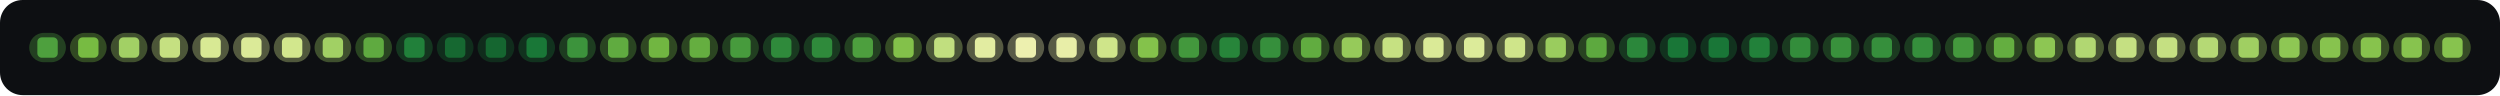
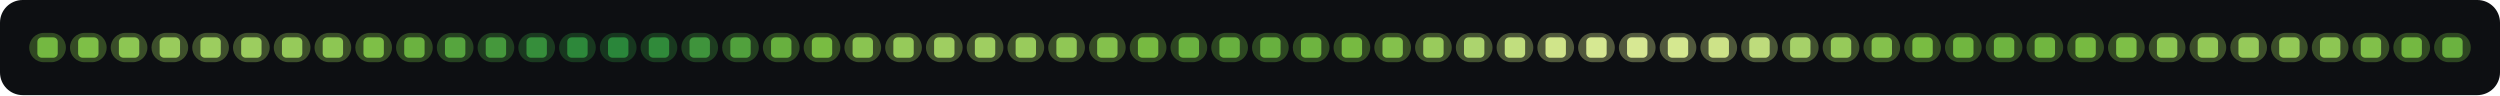
<svg xmlns="http://www.w3.org/2000/svg" viewBox="0 0 1104 42" width="1104" height="42" role="img" aria-label="Evaluated output from the Audio Flow example graph">
  <rect width="1104" height="42" rx="10" fill="#0d0f12" />
  <defs>
    <g id="lamp-9.00x9.00">
      <rect x="-3.60" y="-1.98" width="16.20" height="12.96" rx="6.48" fill-opacity="0.34" />
      <rect width="9.00" height="9.00" rx="1.98" />
    </g>
  </defs>
-   <use href="#lamp-9.00x9.00" x="16.50" y="16.50" fill="rgb(78,160,62)" />
-   <use href="#lamp-9.00x9.00" x="34.50" y="16.50" fill="rgb(119,187,66)" />
-   <use href="#lamp-9.00x9.00" x="52.50" y="16.50" fill="rgb(162,208,101)" />
-   <use href="#lamp-9.00x9.00" x="70.50" y="16.50" fill="rgb(197,224,129)" />
-   <use href="#lamp-9.00x9.00" x="88.50" y="16.50" fill="rgb(216,233,148)" />
-   <use href="#lamp-9.00x9.00" x="106.50" y="16.50" fill="rgb(219,234,152)" />
-   <use href="#lamp-9.00x9.00" x="124.50" y="16.50" fill="rgb(210,231,141)" />
-   <use href="#lamp-9.00x9.00" x="142.50" y="16.50" fill="rgb(161,208,100)" />
-   <use href="#lamp-9.00x9.00" x="160.50" y="16.50" fill="rgb(95,170,64)" />
-   <use href="#lamp-9.00x9.00" x="178.50" y="16.50" fill="rgb(33,128,58)" />
-   <use href="#lamp-9.00x9.00" x="196.50" y="16.50" fill="rgb(22,104,49)" />
-   <use href="#lamp-9.00x9.00" x="214.50" y="16.50" fill="rgb(21,102,48)" />
-   <use href="#lamp-9.00x9.00" x="232.50" y="16.50" fill="rgb(25,119,55)" />
-   <use href="#lamp-9.00x9.00" x="250.50" y="16.50" fill="rgb(60,147,60)" />
-   <use href="#lamp-9.00x9.00" x="268.50" y="16.50" fill="rgb(96,171,64)" />
-   <use href="#lamp-9.00x9.00" x="286.50" y="16.50" fill="rgb(113,182,65)" />
-   <use href="#lamp-9.00x9.00" x="304.50" y="16.50" fill="rgb(101,174,64)" />
-   <use href="#lamp-9.00x9.00" x="322.50" y="16.50" fill="rgb(71,155,61)" />
-   <use href="#lamp-9.00x9.00" x="340.50" y="16.50" fill="rgb(47,138,59)" />
-   <use href="#lamp-9.00x9.00" x="358.50" y="16.50" fill="rgb(47,138,59)" />
-   <use href="#lamp-9.00x9.00" x="376.50" y="16.50" fill="rgb(77,159,62)" />
-   <use href="#lamp-9.00x9.00" x="394.50" y="16.50" fill="rgb(131,193,74)" />
-   <use href="#lamp-9.00x9.00" x="412.50" y="16.50" fill="rgb(193,223,127)" />
-   <use href="#lamp-9.00x9.00" x="430.50" y="16.50" fill="rgb(226,236,161)" />
-   <use href="#lamp-9.00x9.00" x="448.50" y="16.50" fill="rgb(237,240,175)" />
-   <use href="#lamp-9.00x9.00" x="466.50" y="16.50" fill="rgb(232,238,168)" />
-   <use href="#lamp-9.00x9.00" x="484.50" y="16.50" fill="rgb(207,229,138)" />
-   <use href="#lamp-9.00x9.00" x="502.50" y="16.50" fill="rgb(132,194,75)" />
-   <use href="#lamp-9.00x9.00" x="520.50" y="16.50" fill="rgb(67,152,61)" />
-   <use href="#lamp-9.00x9.00" x="538.50" y="16.50" fill="rgb(39,133,58)" />
-   <use href="#lamp-9.00x9.00" x="556.50" y="16.50" fill="rgb(54,143,60)" />
-   <use href="#lamp-9.00x9.00" x="574.50" y="16.50" fill="rgb(97,172,64)" />
-   <use href="#lamp-9.00x9.00" x="592.50" y="16.50" fill="rgb(150,202,90)" />
-   <use href="#lamp-9.00x9.00" x="610.50" y="16.50" fill="rgb(198,225,130)" />
-   <use href="#lamp-9.00x9.00" x="628.50" y="16.50" fill="rgb(218,234,151)" />
-   <use href="#lamp-9.00x9.00" x="646.50" y="16.50" fill="rgb(220,235,154)" />
-   <use href="#lamp-9.00x9.00" x="664.50" y="16.50" fill="rgb(207,229,138)" />
-   <use href="#lamp-9.00x9.00" x="682.50" y="16.50" fill="rgb(154,204,94)" />
-   <use href="#lamp-9.00x9.00" x="700.50" y="16.50" fill="rgb(93,169,63)" />
-   <use href="#lamp-9.00x9.00" x="718.50" y="16.50" fill="rgb(43,135,59)" />
-   <use href="#lamp-9.00x9.00" x="736.50" y="16.50" fill="rgb(25,118,55)" />
-   <use href="#lamp-9.00x9.00" x="754.50" y="16.50" fill="rgb(25,118,55)" />
-   <use href="#lamp-9.00x9.00" x="772.50" y="16.50" fill="rgb(34,129,58)" />
-   <use href="#lamp-9.00x9.00" x="790.50" y="16.50" fill="rgb(51,141,59)" />
-   <use href="#lamp-9.00x9.00" x="808.50" y="16.50" fill="rgb(57,145,60)" />
-   <use href="#lamp-9.00x9.00" x="826.50" y="16.50" fill="rgb(54,143,60)" />
-   <use href="#lamp-9.00x9.00" x="844.50" y="16.50" fill="rgb(53,143,60)" />
-   <use href="#lamp-9.00x9.00" x="862.50" y="16.50" fill="rgb(68,153,61)" />
-   <use href="#lamp-9.00x9.00" x="880.50" y="16.50" fill="rgb(100,174,64)" />
-   <use href="#lamp-9.00x9.00" x="898.50" y="16.50" fill="rgb(141,198,83)" />
-   <use href="#lamp-9.00x9.00" x="916.50" y="16.50" fill="rgb(177,215,114)" />
-   <use href="#lamp-9.00x9.00" x="934.50" y="16.50" fill="rgb(197,224,130)" />
-   <use href="#lamp-9.00x9.00" x="952.50" y="16.50" fill="rgb(197,224,130)" />
-   <use href="#lamp-9.00x9.00" x="970.50" y="16.50" fill="rgb(181,217,117)" />
-   <use href="#lamp-9.00x9.00" x="988.50" y="16.50" fill="rgb(160,207,98)" />
-   <use href="#lamp-9.00x9.00" x="1006.50" y="16.50" fill="rgb(142,199,84)" />
-   <use href="#lamp-9.00x9.00" x="1024.50" y="16.50" fill="rgb(135,195,78)" />
-   <use href="#lamp-9.00x9.00" x="1042.50" y="16.50" fill="rgb(135,195,77)" />
-   <use href="#lamp-9.00x9.00" x="1060.50" y="16.50" fill="rgb(135,195,78)" />
-   <use href="#lamp-9.00x9.00" x="1078.50" y="16.50" fill="rgb(135,195,78)" />
+   <use href="#lamp-9.00x9.00" x="16.50" y="16.50" fill="rgb(116,184,65)" />
+   <use href="#lamp-9.00x9.00" x="34.50" y="16.50" fill="rgb(126,191,71)" />
+   <use href="#lamp-9.00x9.00" x="52.50" y="16.50" fill="rgb(141,198,83)" />
+   <use href="#lamp-9.00x9.00" x="70.50" y="16.50" fill="rgb(153,203,92)" />
+   <use href="#lamp-9.00x9.00" x="88.50" y="16.50" fill="rgb(156,205,95)" />
+   <use href="#lamp-9.00x9.00" x="106.50" y="16.50" fill="rgb(156,205,95)" />
+   <use href="#lamp-9.00x9.00" x="124.50" y="16.50" fill="rgb(150,202,90)" />
+   <use href="#lamp-9.00x9.00" x="142.50" y="16.50" fill="rgb(141,198,83)" />
+   <use href="#lamp-9.00x9.00" x="160.50" y="16.50" fill="rgb(126,191,71)" />
+   <use href="#lamp-9.00x9.00" x="178.50" y="16.50" fill="rgb(107,178,64)" />
+   <use href="#lamp-9.00x9.00" x="196.50" y="16.50" fill="rgb(86,165,62)" />
+   <use href="#lamp-9.00x9.00" x="214.50" y="16.50" fill="rgb(69,152,60)" />
+   <use href="#lamp-9.00x9.00" x="232.50" y="16.50" fill="rgb(54,142,59)" />
+   <use href="#lamp-9.00x9.00" x="250.50" y="16.50" fill="rgb(45,136,58)" />
+   <use href="#lamp-9.00x9.00" x="268.50" y="16.50" fill="rgb(42,134,58)" />
+   <use href="#lamp-9.00x9.00" x="286.50" y="16.50" fill="rgb(48,138,58)" />
+   <use href="#lamp-9.00x9.00" x="304.50" y="16.50" fill="rgb(63,148,60)" />
+   <use href="#lamp-9.00x9.00" x="322.50" y="16.50" fill="rgb(81,161,61)" />
+   <use href="#lamp-9.00x9.00" x="340.50" y="16.50" fill="rgb(104,176,63)" />
+   <use href="#lamp-9.00x9.00" x="358.50" y="16.50" fill="rgb(121,188,66)" />
+   <use href="#lamp-9.00x9.00" x="376.50" y="16.50" fill="rgb(138,196,81)" />
+   <use href="#lamp-9.00x9.00" x="394.50" y="16.50" fill="rgb(150,202,90)" />
+   <use href="#lamp-9.00x9.00" x="412.50" y="16.50" fill="rgb(159,206,97)" />
+   <use href="#lamp-9.00x9.00" x="430.50" y="16.50" fill="rgb(159,206,97)" />
+   <use href="#lamp-9.00x9.00" x="448.50" y="16.50" fill="rgb(153,203,92)" />
+   <use href="#lamp-9.00x9.00" x="466.50" y="16.50" fill="rgb(144,199,85)" />
+   <use href="#lamp-9.00x9.00" x="484.50" y="16.50" fill="rgb(132,193,76)" />
+   <use href="#lamp-9.00x9.00" x="502.50" y="16.50" fill="rgb(119,186,65)" />
+   <use href="#lamp-9.00x9.00" x="520.50" y="16.50" fill="rgb(107,178,64)" />
+   <use href="#lamp-9.00x9.00" x="538.50" y="16.50" fill="rgb(104,176,63)" />
+   <use href="#lamp-9.00x9.00" x="556.50" y="16.50" fill="rgb(104,176,63)" />
+   <use href="#lamp-9.00x9.00" x="574.50" y="16.50" fill="rgb(110,180,64)" />
+   <use href="#lamp-9.00x9.00" x="592.50" y="16.50" fill="rgb(119,186,65)" />
+   <use href="#lamp-9.00x9.00" x="610.50" y="16.50" fill="rgb(132,193,76)" />
+   <use href="#lamp-9.00x9.00" x="628.50" y="16.50" fill="rgb(153,203,92)" />
+   <use href="#lamp-9.00x9.00" x="646.50" y="16.50" fill="rgb(172,212,110)" />
+   <use href="#lamp-9.00x9.00" x="664.50" y="16.50" fill="rgb(193,222,126)" />
+   <use href="#lamp-9.00x9.00" x="682.50" y="16.50" fill="rgb(208,229,138)" />
+   <use href="#lamp-9.00x9.00" x="700.50" y="16.50" fill="rgb(214,232,146)" />
+   <use href="#lamp-9.00x9.00" x="718.50" y="16.50" fill="rgb(215,232,147)" />
+   <use href="#lamp-9.00x9.00" x="736.50" y="16.50" fill="rgb(213,232,144)" />
+   <use href="#lamp-9.00x9.00" x="754.50" y="16.50" fill="rgb(205,227,136)" />
+   <use href="#lamp-9.00x9.00" x="772.50" y="16.50" fill="rgb(190,220,124)" />
+   <use href="#lamp-9.00x9.00" x="790.50" y="16.50" fill="rgb(166,209,105)" />
+   <use href="#lamp-9.00x9.00" x="808.50" y="16.50" fill="rgb(150,202,90)" />
+   <use href="#lamp-9.00x9.00" x="826.50" y="16.50" fill="rgb(132,193,76)" />
+   <use href="#lamp-9.00x9.00" x="844.50" y="16.50" fill="rgb(121,188,66)" />
+   <use href="#lamp-9.00x9.00" x="862.50" y="16.50" fill="rgb(113,182,64)" />
+   <use href="#lamp-9.00x9.00" x="880.50" y="16.50" fill="rgb(110,180,64)" />
+   <use href="#lamp-9.00x9.00" x="898.50" y="16.50" fill="rgb(113,182,64)" />
+   <use href="#lamp-9.00x9.00" x="916.50" y="16.50" fill="rgb(119,186,65)" />
+   <use href="#lamp-9.00x9.00" x="934.50" y="16.50" fill="rgb(126,191,71)" />
+   <use href="#lamp-9.00x9.00" x="952.50" y="16.50" fill="rgb(141,198,83)" />
+   <use href="#lamp-9.00x9.00" x="970.50" y="16.50" fill="rgb(147,200,87)" />
+   <use href="#lamp-9.00x9.00" x="988.50" y="16.50" fill="rgb(150,202,90)" />
+   <use href="#lamp-9.00x9.00" x="1006.50" y="16.50" fill="rgb(147,200,87)" />
+   <use href="#lamp-9.00x9.00" x="1024.50" y="16.50" fill="rgb(141,198,83)" />
+   <use href="#lamp-9.00x9.00" x="1042.50" y="16.50" fill="rgb(129,192,74)" />
+   <use href="#lamp-9.00x9.00" x="1060.50" y="16.50" fill="rgb(116,184,65)" />
+   <use href="#lamp-9.00x9.00" x="1078.50" y="16.50" fill="rgb(107,178,64)" />
</svg>
